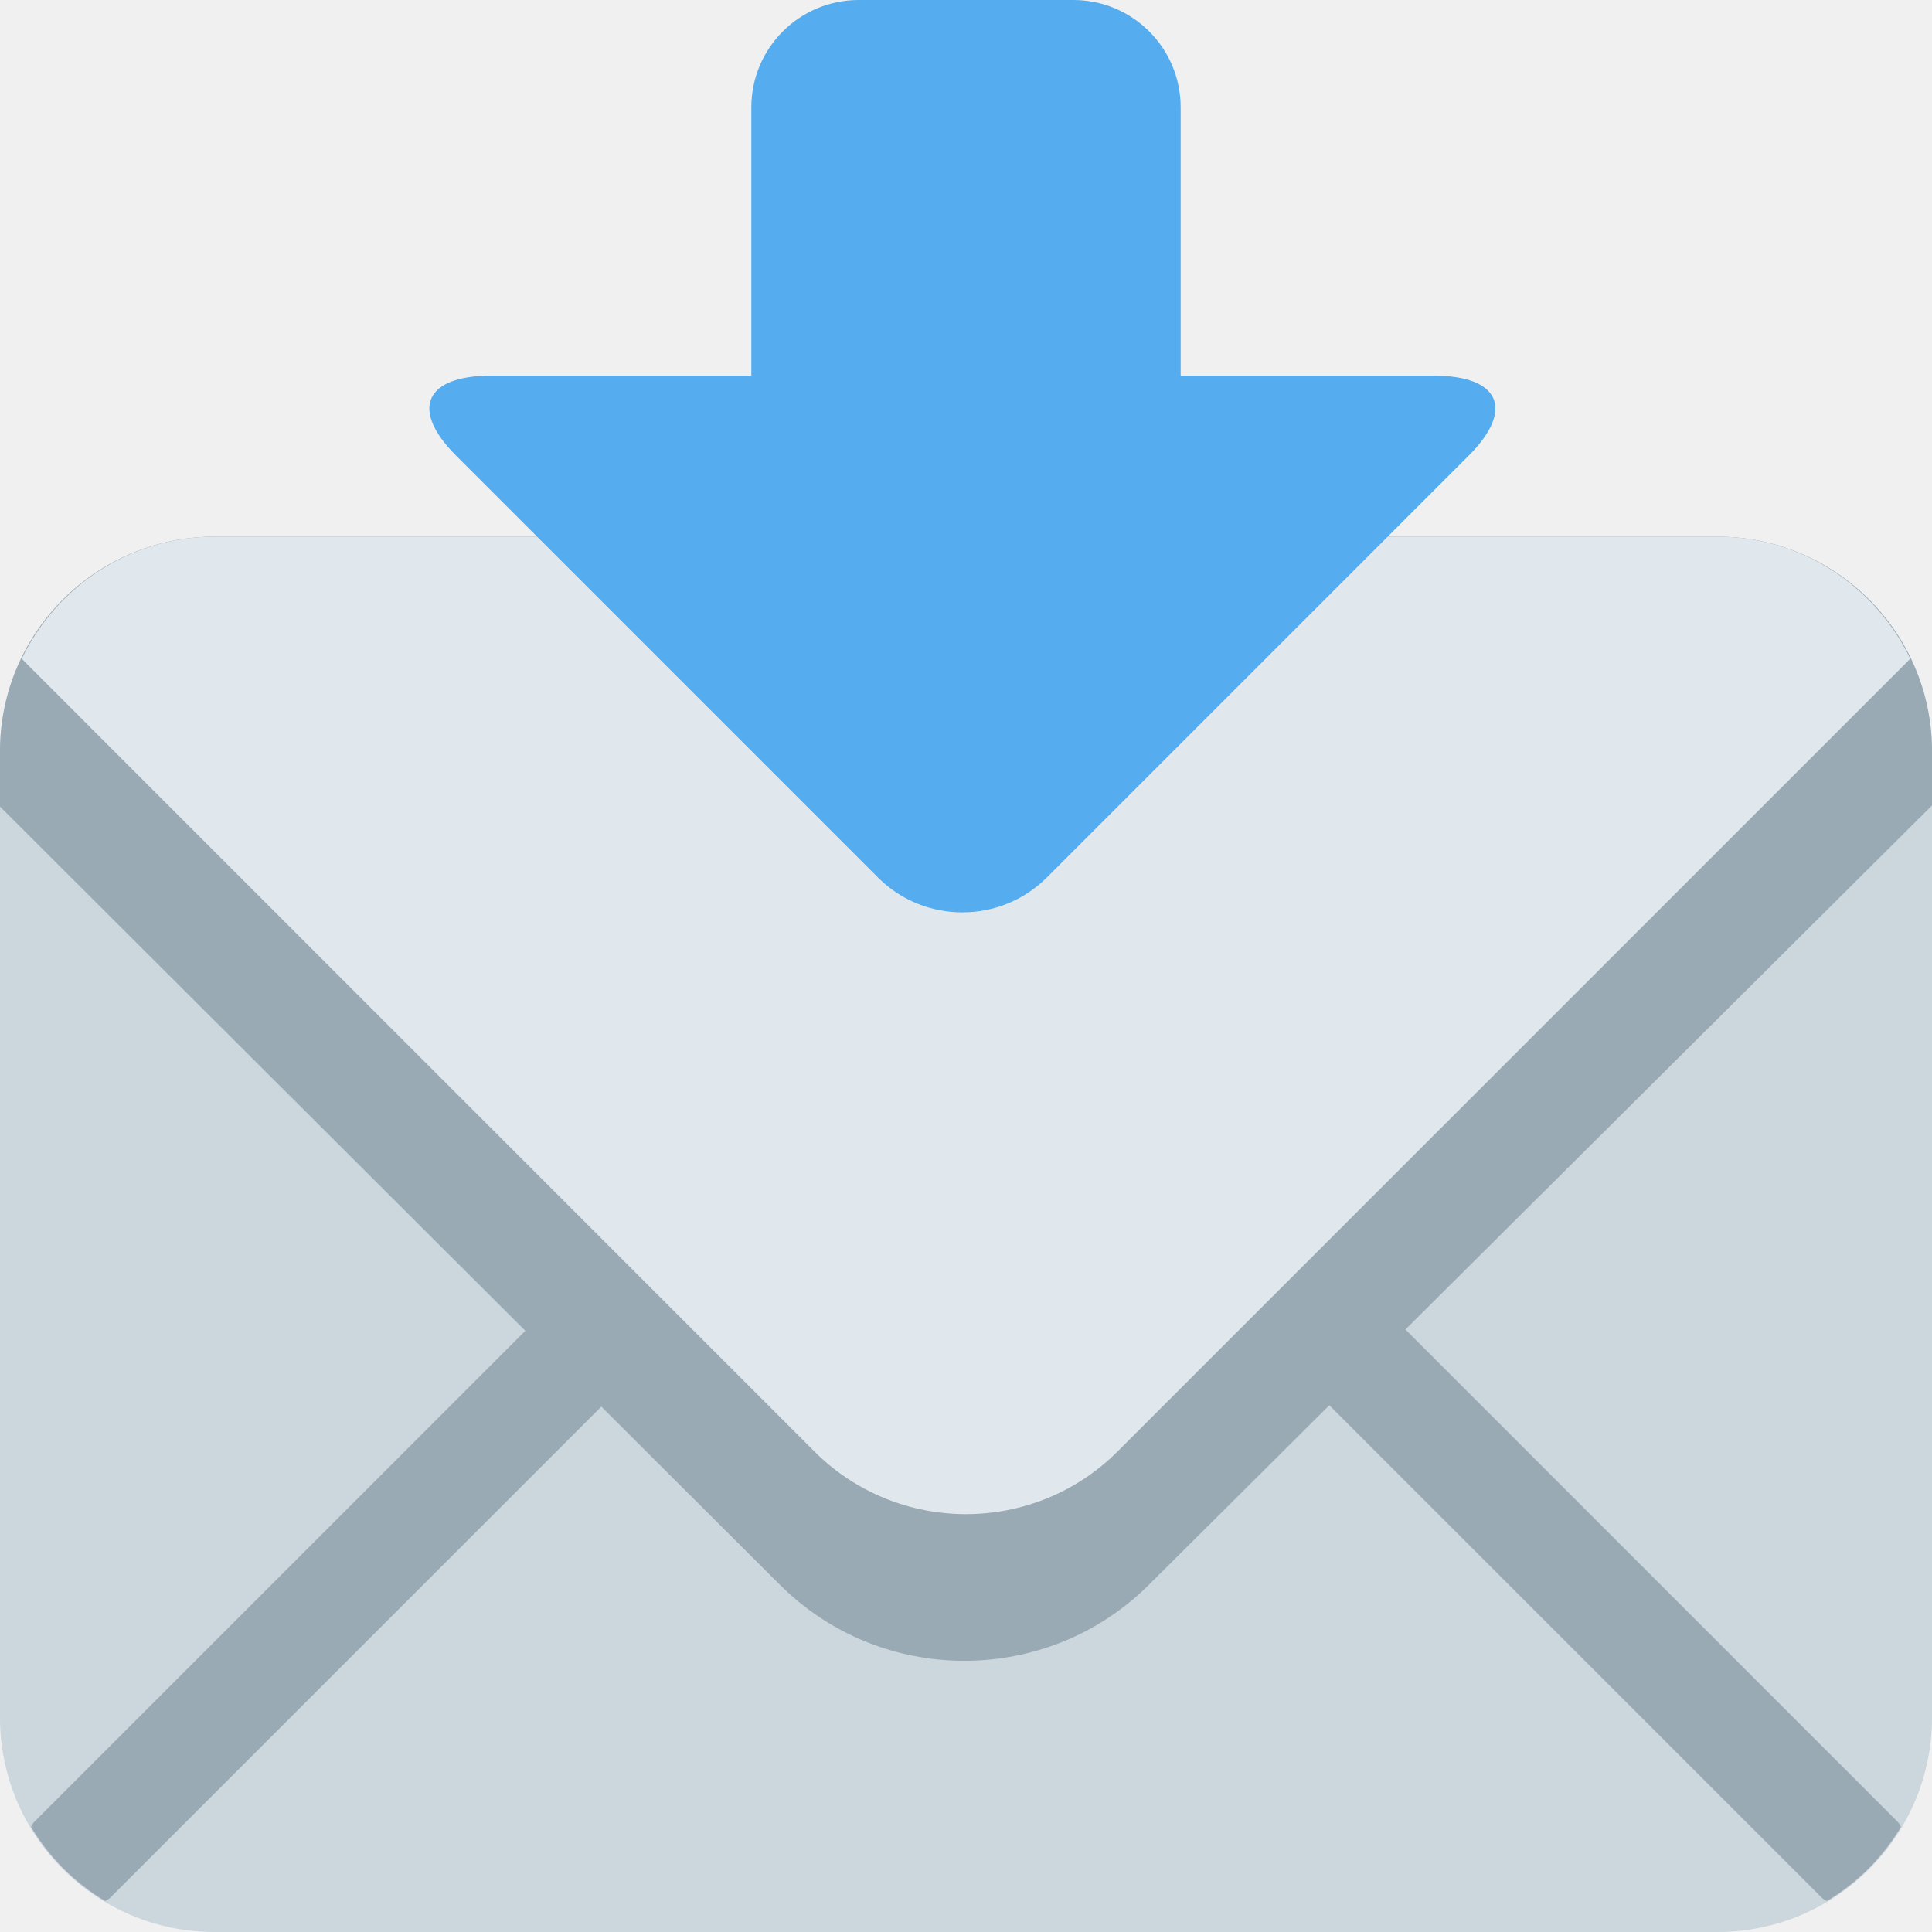
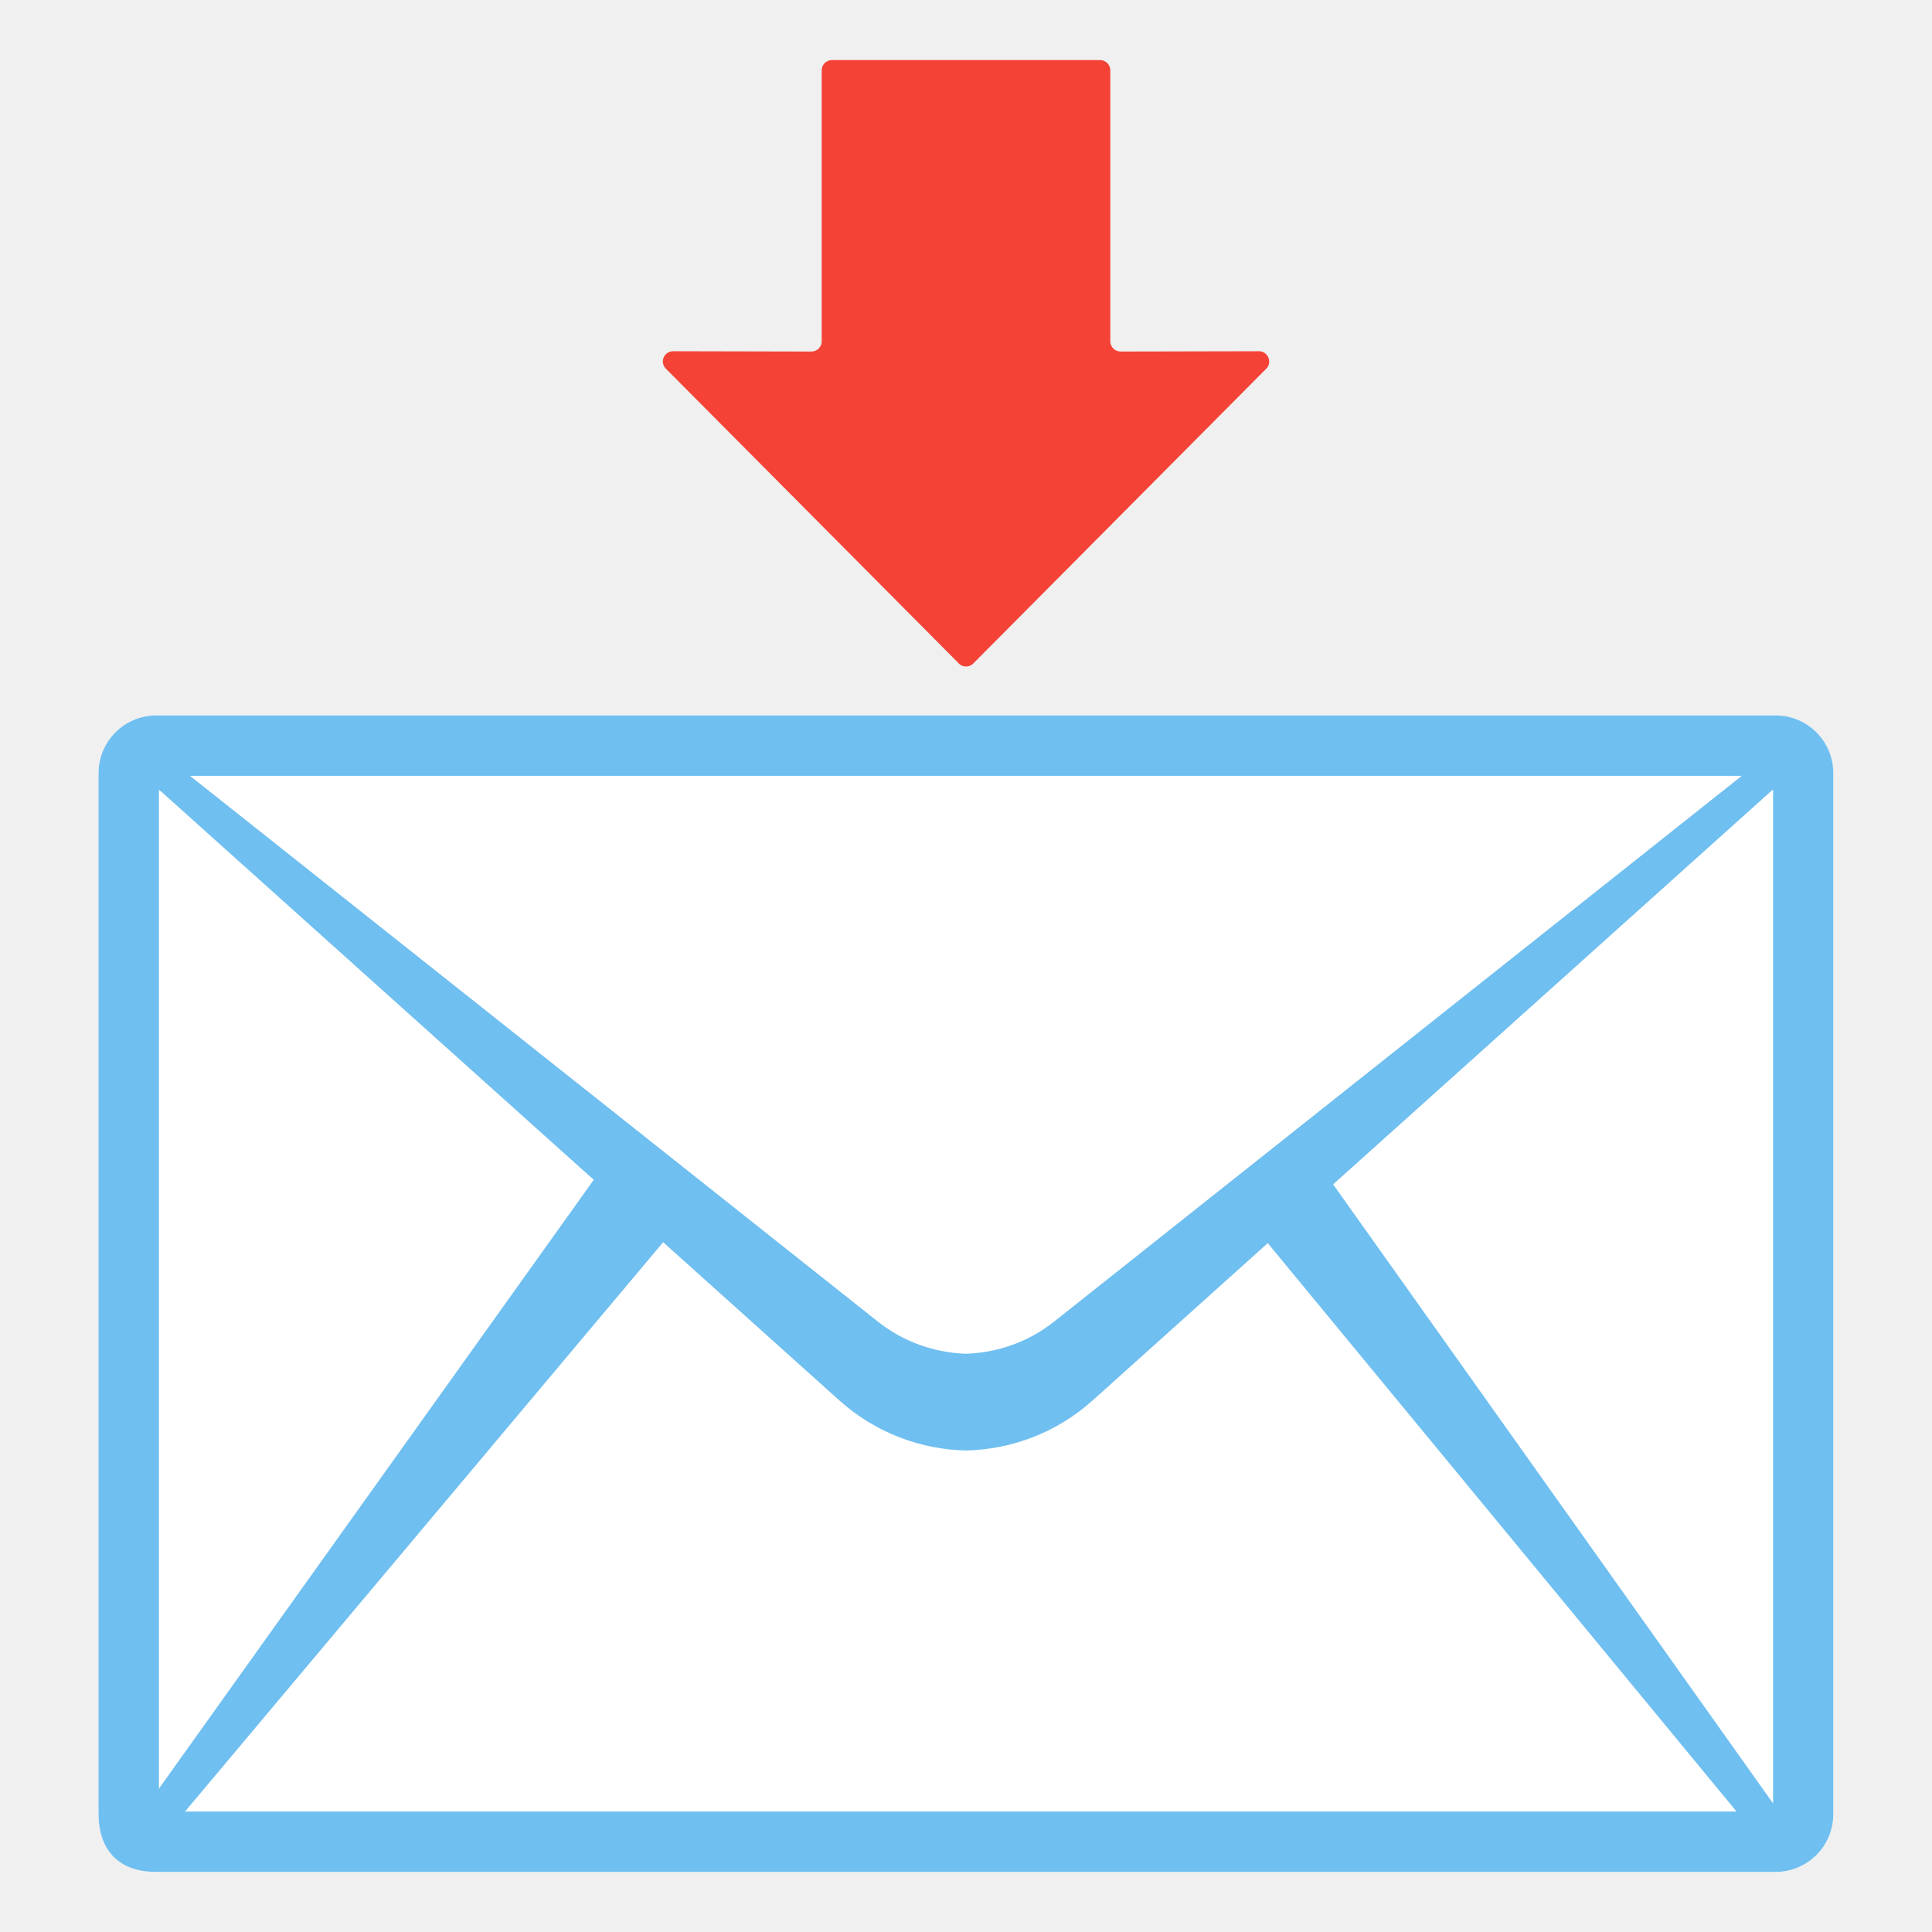
- <svg xmlns="http://www.w3.org/2000/svg" viewBox="0 0 36 36">
-   <path fill="#CCD6DD" d="M36 32c0 2.209-1.791 4-4 4H4c-2.209 0-4-1.791-4-4V14c0-2.209 1.791-4 4-4h28c2.209 0 4 1.791 4 4v18z" />
-   <path fill="#99AAB5" d="M11.95 22.636L.637 33.949c-.027.028-.037.063-.06.091.34.57.814 1.043 1.384 1.384.029-.023.063-.033.09-.06L13.365 24.05c.39-.391.39-1.023 0-1.414-.392-.391-1.024-.391-1.415 0M35.423 34.04c-.021-.028-.033-.063-.06-.09L24.051 22.636c-.392-.391-1.024-.391-1.415 0-.391.392-.391 1.024 0 1.414l11.313 11.314c.026.026.062.037.09.06.571-.34 1.044-.814 1.384-1.384" />
-   <path fill="#99AAB5" d="M32 10H4c-2.209 0-4 1.791-4 4v1.03l14.528 14.496c1.894 1.894 4.988 1.894 6.884 0L36 15.009V14c0-2.209-1.791-4-4-4z" />
-   <path fill="#E1E8ED" d="M32 10H4c-1.588 0-2.949.934-3.595 2.275l14.766 14.767c1.562 1.562 4.096 1.562 5.657 0l14.767-14.767C34.949 10.934 33.589 10 32 10z" />
-   <path fill="#55ACEE" d="M26.716 7H22V2c0-1.104-.895-2-2-2h-4c-1.104 0-2 .896-2 2v5H9.148c-1.223 0-1.515.624-.651 1.489l7.863 7.863c.865.865 2.28.865 3.145 0l7.863-7.863C28.232 7.624 27.94 7 26.716 7z" />
+ <svg xmlns="http://www.w3.org/2000/svg" version="1.1" id="Layer_3_copy" x="0px" y="0px" viewBox="0 0 128 128" style="enable-background:new 0 0 128 128;" xml:space="preserve">
+   <g>
+     <g>
+       <path style="fill:#F44336;" d="M73.56,22.61V4.66c0-0.38-0.3-0.68-0.68-0.68H64h-8.88c-0.38,0-0.68,0.3-0.68,0.68v17.95    c0,0.38-0.31,0.68-0.68,0.68l-9.16-0.02c-0.58,0-0.9,0.67-0.52,1.12l19.4,19.52c0.27,0.33,0.77,0.33,1.05,0l19.4-19.52    c0.37-0.44,0.05-1.12-0.52-1.12l-9.16,0.02C73.86,23.29,73.56,22.98,73.56,22.61z" />
+       <g>
+         <path style="fill:#FFFFFF;" d="M117.64,124.03H10.36c-2.74,0-3.83-1.71-3.83-3.83V51.23c0-2.12,1.71-3.83,3.83-3.83h107.27     c2.12,0,3.83,1.71,3.83,3.83v68.96C121.47,122.31,119.75,124.03,117.64,124.03z" />
+         <g>
+           <path style="fill:#6FBFF0;" d="M117.47,51.4v68.62H10.53V51.4H117.47 M117.64,47.4H10.36c-2.12,0-3.83,1.71-3.83,3.83v68.96      c0,2.12,1.09,3.83,3.83,3.83h107.27c2.12,0,3.83-1.71,3.83-3.83V51.23C121.47,49.12,119.75,47.4,117.64,47.4L117.64,47.4z" />
+         </g>
+         <g>
+           <path style="fill:#6FBFF0;stroke:#6FBFF0;stroke-width:0.5;stroke-miterlimit:10;" d="M87.99,78.43l29.16-26.18      c0.59-0.49,1.73-0.75,1.73-0.75s-1.34-1.45-3.09-0.09L70,87.75c-1.76,1.4-3.87,2.12-6,2.19c-2.13-0.07-4.24-0.79-6-2.19      L12.21,51.42c-1.75-1.37-3.09,0.09-3.09,0.09s1.14,0.27,1.73,0.75l28.82,25.87l-29.57,41.4c-0.51,0.57,0.88,1.48,1.52,0.86      l32.29-38.45l11.86,10.65c2.34,2.1,5.27,3.19,8.23,3.26c2.95-0.07,5.88-1.15,8.23-3.26L84.02,82l31.66,38.39      c0.64,0.62,2.03-0.3,1.52-0.86L87.99,78.43z" />
+         </g>
+       </g>
+     </g>
+   </g>
</svg>
